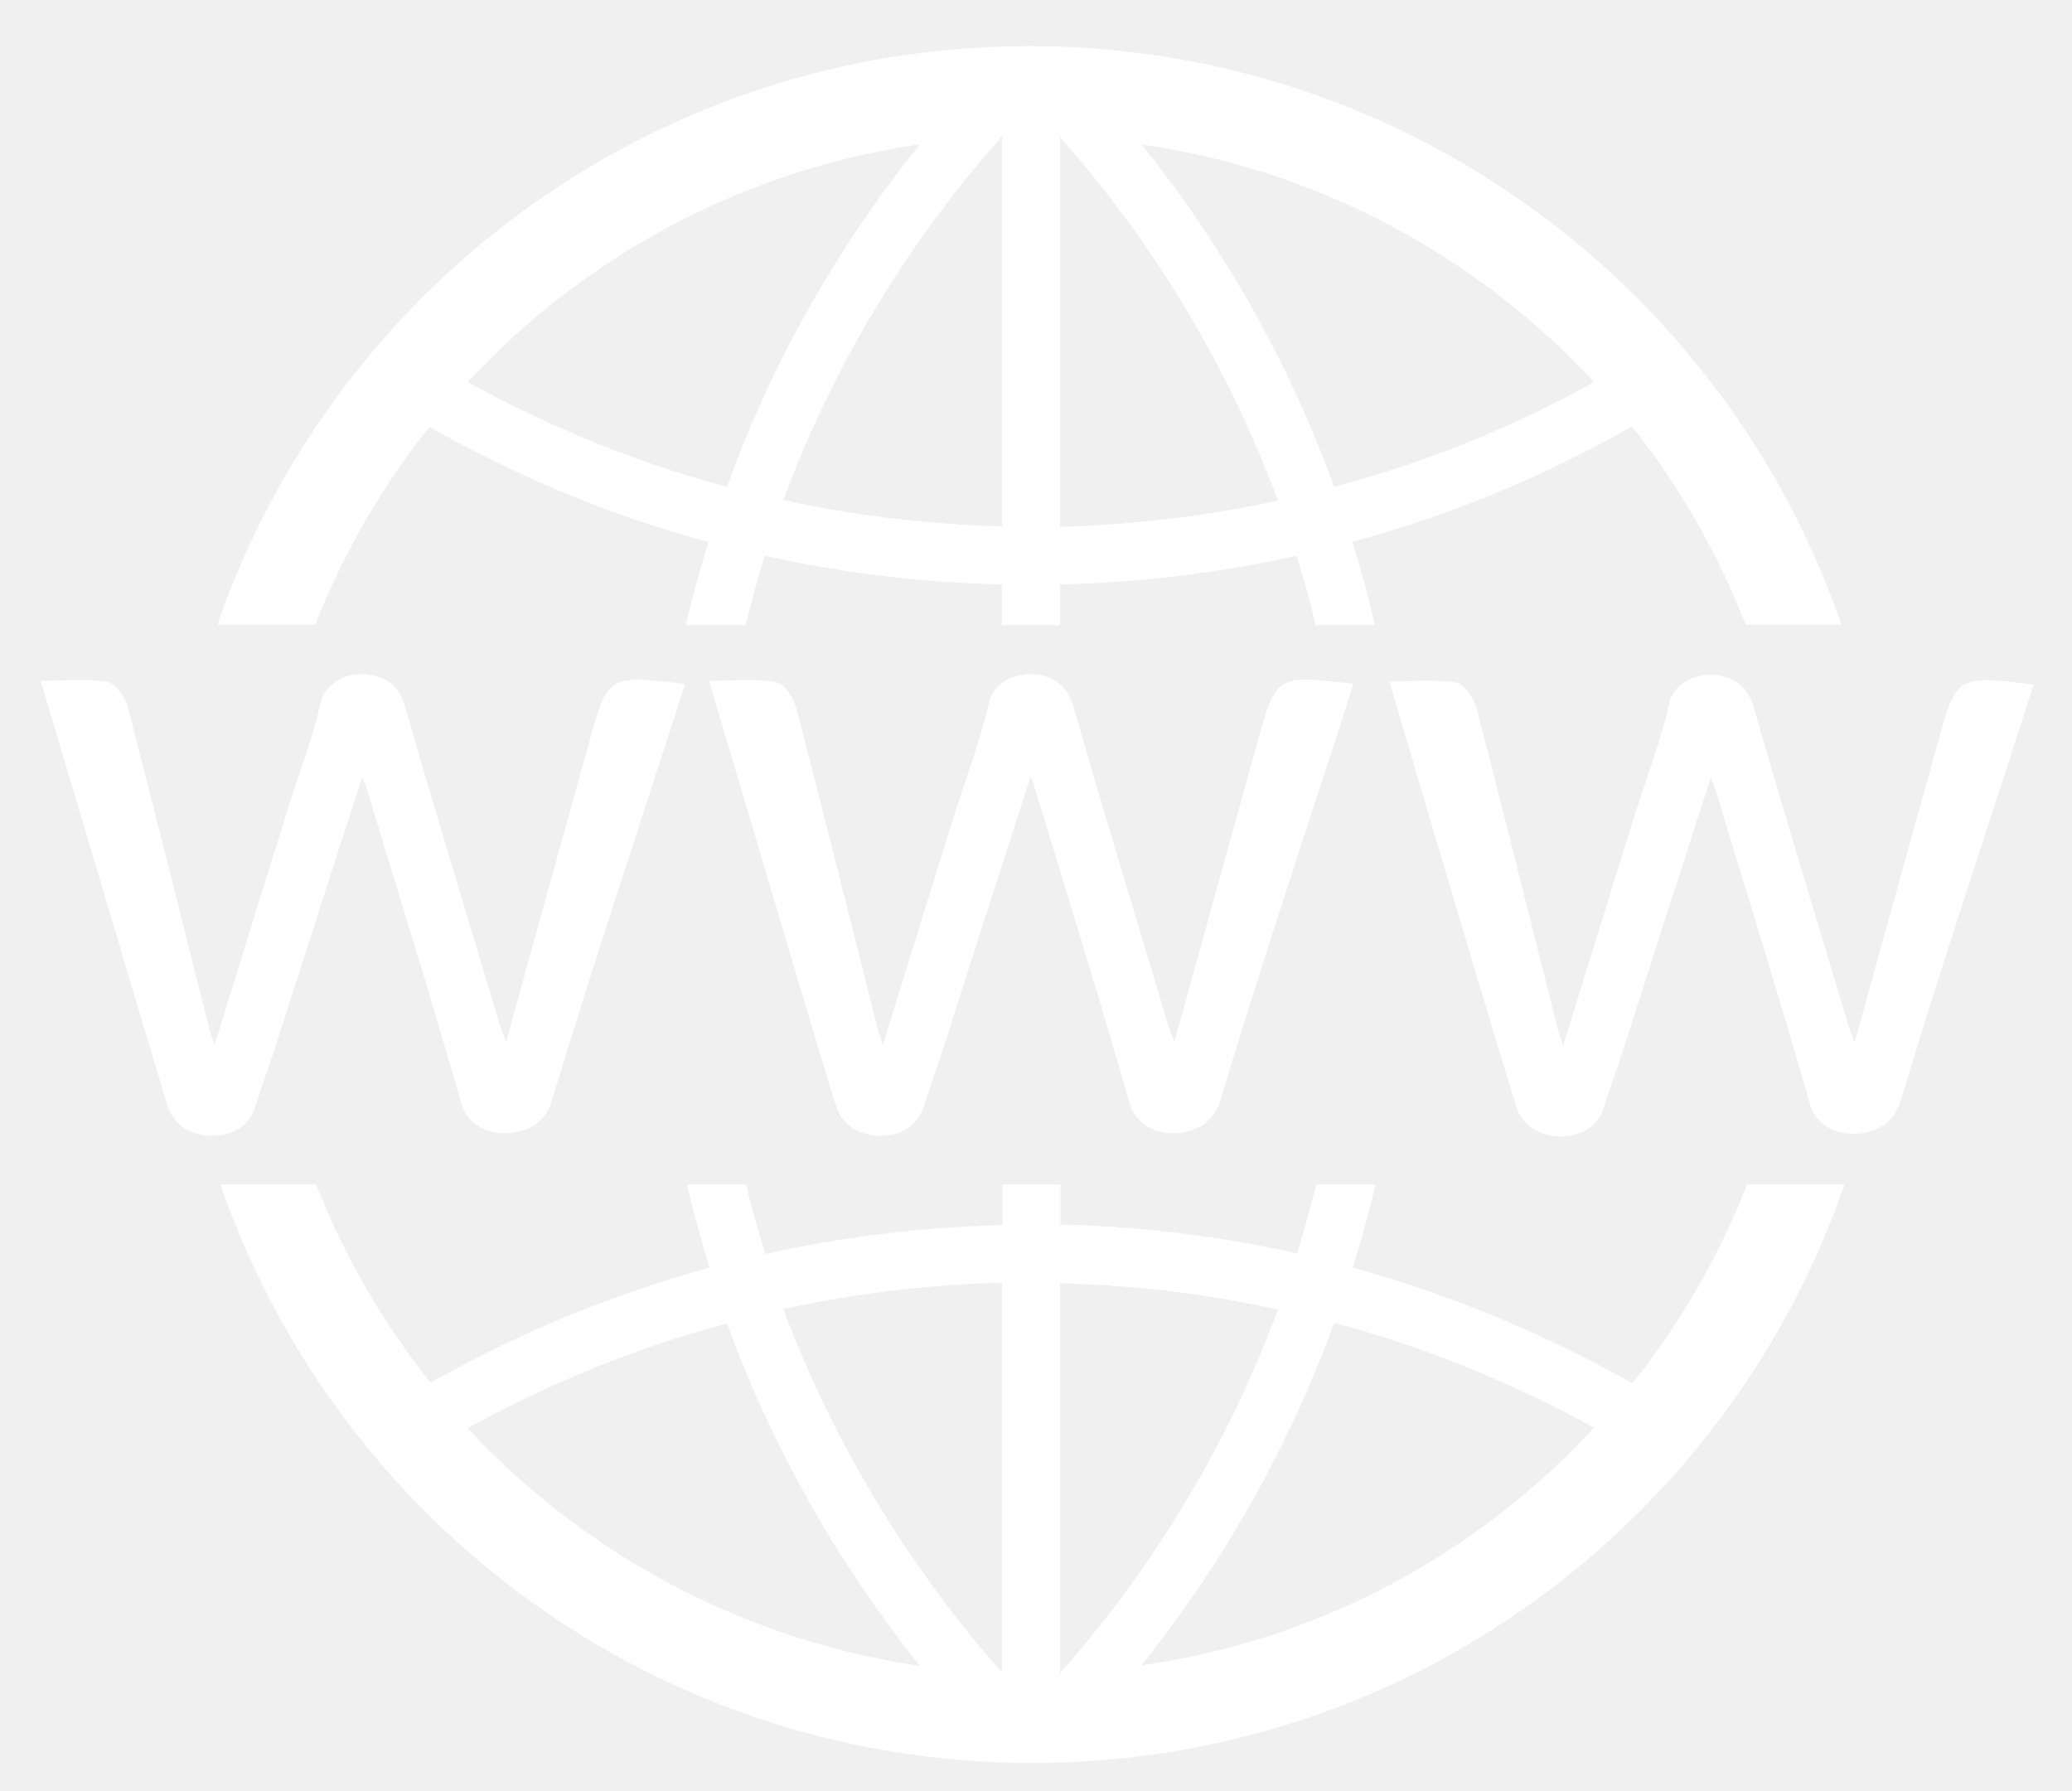
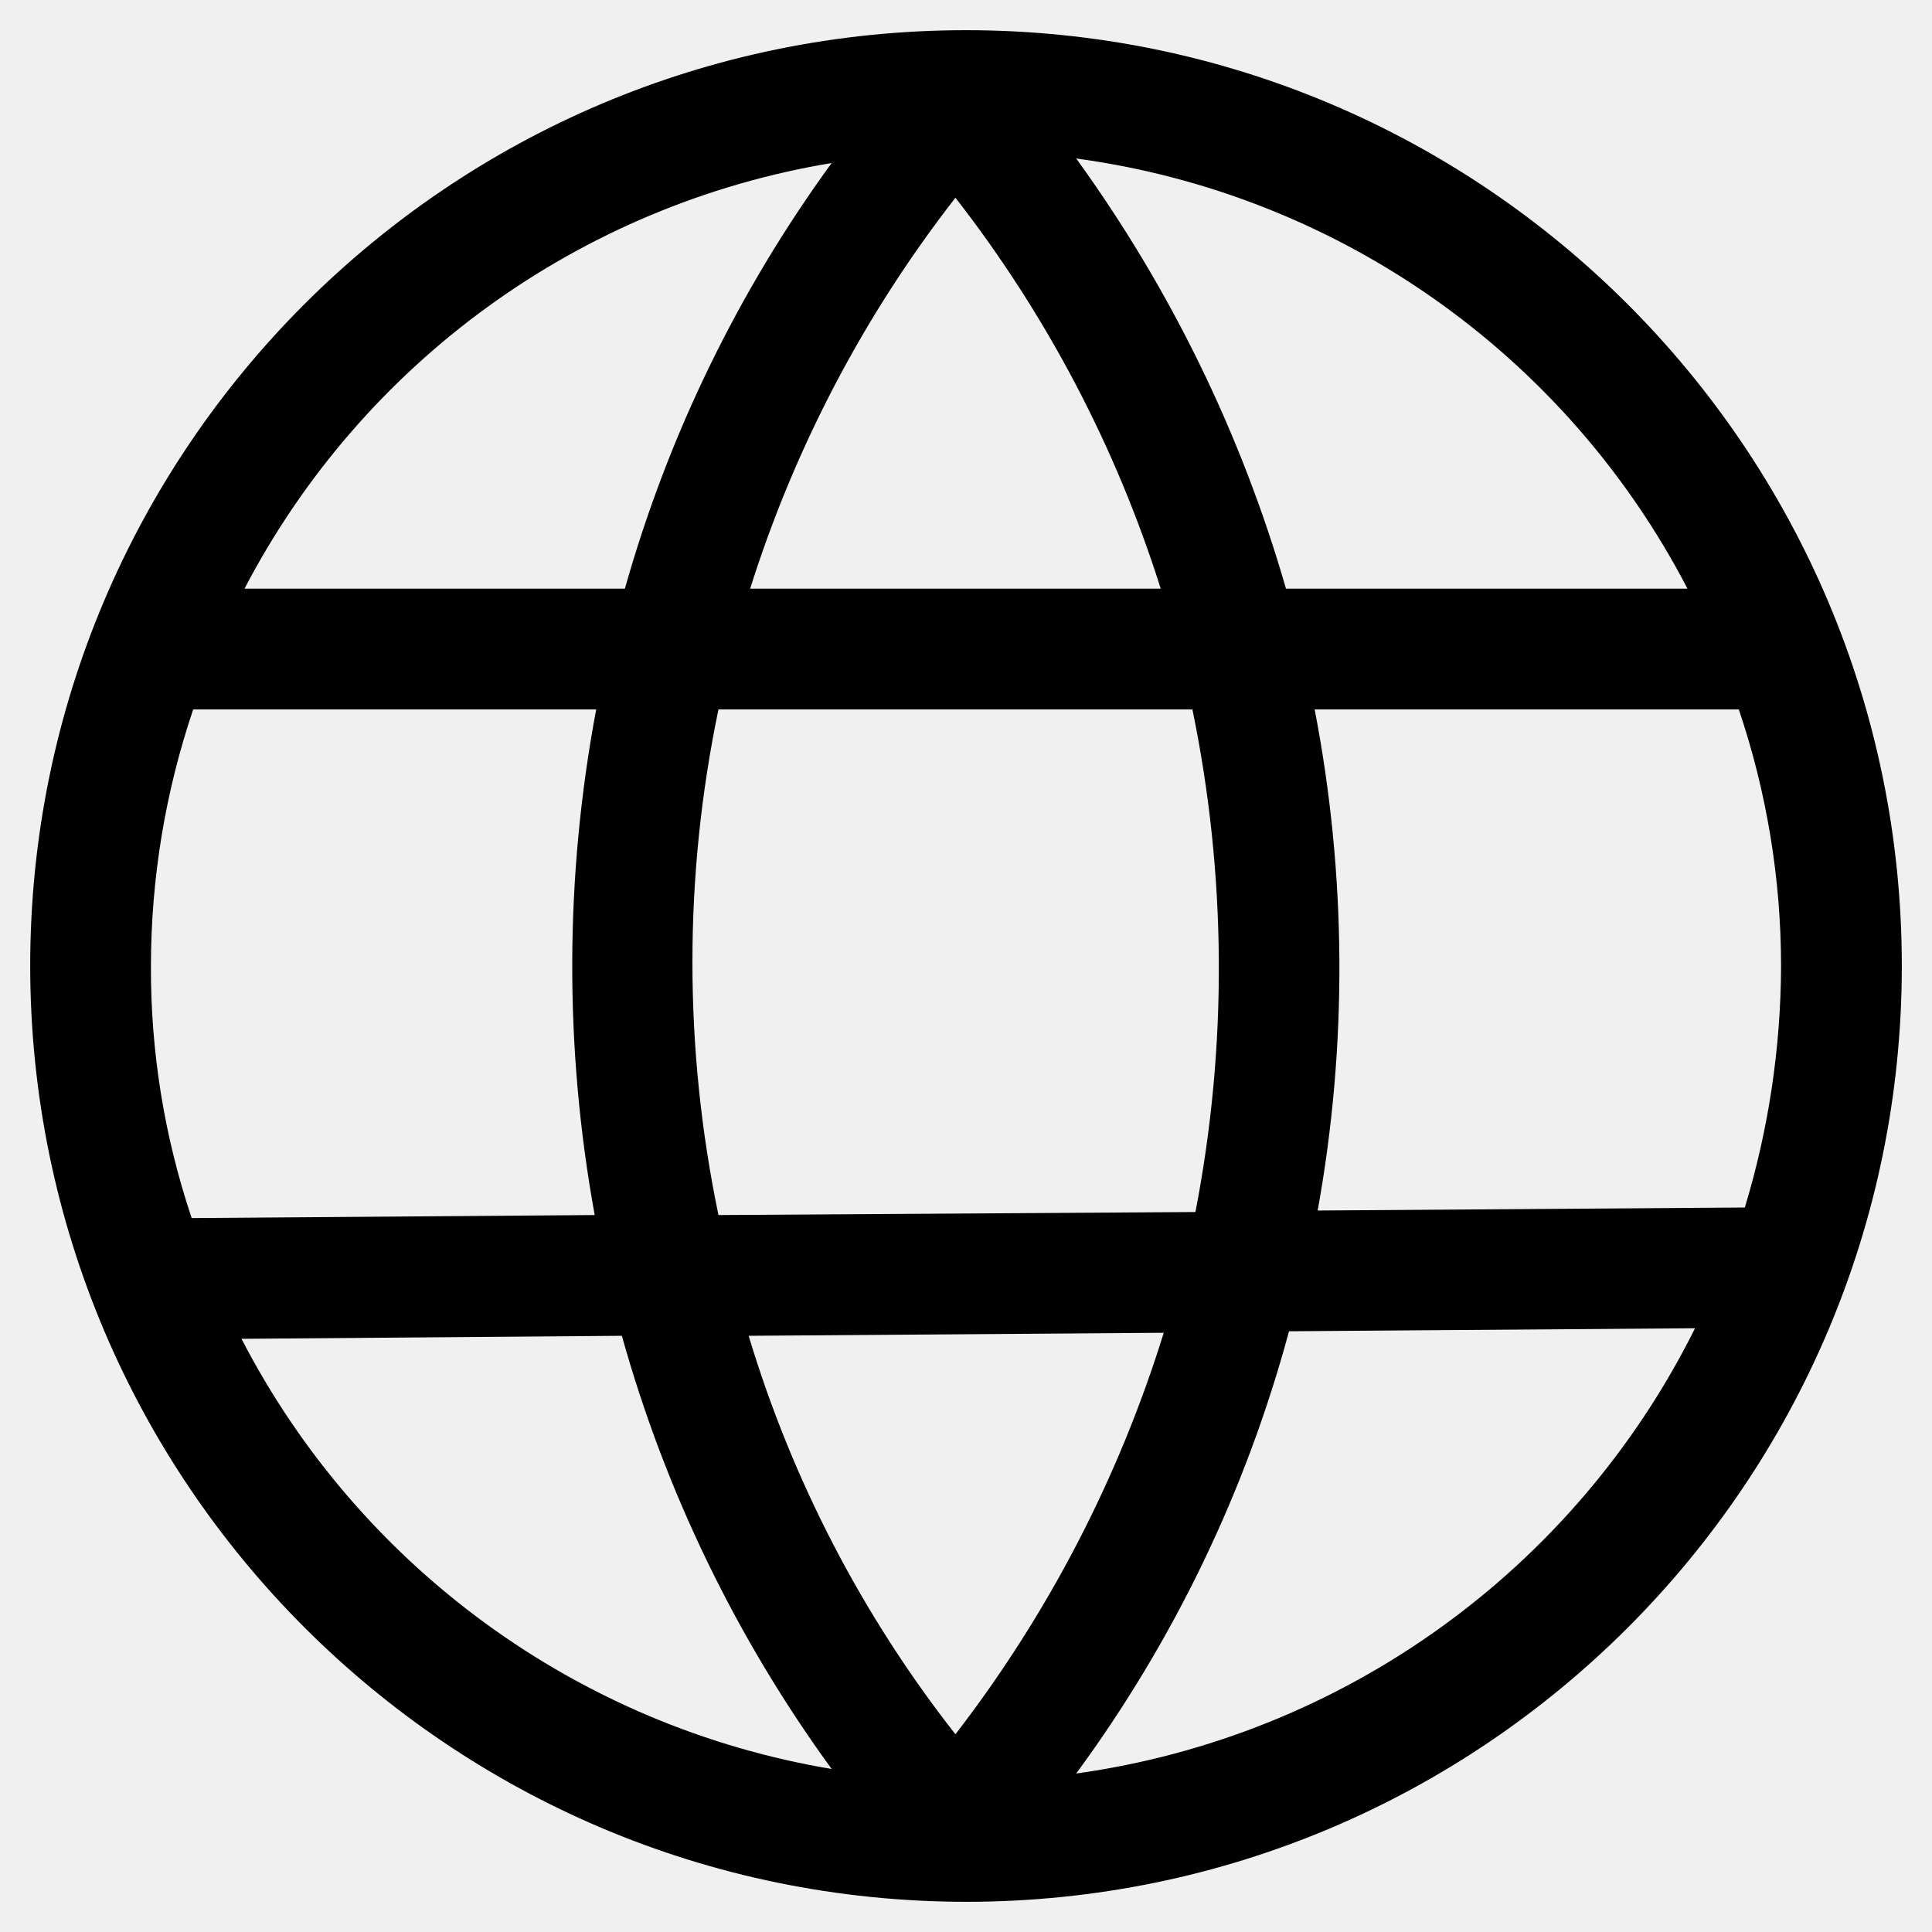
- <svg xmlns="http://www.w3.org/2000/svg" id="Слой_1" viewBox="0 0 346 299">
-   <style>.st0{fill:none}.st1{fill:#fff}</style>
-   <path id="canvas_background" class="st0" d="M-85-106h514v514H-85z" />
-   <path id="svg_6" class="st1" d="M118.4 113.7c4 0 7.7-.4 11.2.2 1.4.3 3 2.7 3.4 4.4 4.6 17.7 9 35.5 13.5 53.3.2.8.5 1.5.9 3 4.3-13.8 8.3-26.9 12.4-39.9 1.8-5.7 4-11.3 5.3-17.2.1-.5.5-2 1.8-3.1 2.6-2.4 7.5-2.4 10.2-.1 1.3 1.2 1.8 2.7 2 3.2 5.1 17.8 10.5 35.4 15.8 53.1.3 1 .7 2.1 1.2 3.4 4.7-17 9.3-33.6 13.9-50.1 3.1-11.2 3.1-11.2 16-9.7-.9 2.9-1.8 5.6-2.7 8.4-6.6 20.4-13.4 40.8-19.6 61.4-.2.5-.7 2.1-2.2 3.4-2.9 2.4-8 2.5-10.8.1-1.4-1.2-2-2.8-2.1-3.4-4.9-17.1-10.2-34.1-15.4-51.2-.3-1.1-.7-2.2-1.1-3.2-4.7 14.5-9.3 28.8-13.9 43.2-1.3 4.1-2.8 8.2-4.1 12.3-.2.7-.8 1.7-1.8 2.7-2.8 2.4-7.7 2.3-10.5.1-1.4-1.2-2-2.7-2.1-3.1-1.2-3.4-9.6-31.9-21.3-71.2z" />
-   <path id="svg_8" class="st1" d="M291.7 197.9c-4.7 12-11.2 23.2-19.1 33.1-14.9-8.4-30.6-14.9-46.7-19.3 1.4-4.6 2.7-9.2 3.8-13.9h-9.9c-1 3.9-2 7.7-3.2 11.5-13-2.9-26.2-4.5-39.5-4.8v-6.7h-9.7v6.8c-13.3.3-26.6 1.9-39.6 4.8-1.2-3.8-2.3-7.7-3.2-11.6h-9.9c1.1 4.7 2.4 9.3 3.8 13.9-16.1 4.4-31.8 10.8-46.6 19.2-7.9-9.9-14.4-21.1-19.1-33.1h-16c19.4 56.2 72.7 96.6 135.6 96.6S288.6 254 308 197.8h-16.3v.1zM78.1 238.5c13.8-7.6 28.3-13.5 43.3-17.5 7.5 20.6 18.4 39.9 32.2 57.2-29.6-4.4-56-18.7-75.5-39.7zm89.2 40.8c-15.9-18.1-28.2-38.6-36.5-60.7 12-2.6 24.2-4.1 36.5-4.4v65.1zm9.7-65c12.2.3 24.4 1.7 36.4 4.4-8.1 21.8-20.2 42.4-36.4 60.7v-65.1zm13.6 63.8c14-17.5 24.8-36.9 32.2-57.2 15 4 29.5 9.9 43.4 17.5-19.5 21.1-45.9 35.5-75.6 39.7z" />
-   <path id="svg_9" class="st1" d="M52.6 104.4c4.7-12 11.2-23.2 19.1-33.1 14.9 8.4 30.5 14.9 46.6 19.2-1.4 4.6-2.7 9.2-3.8 13.9h10c1-3.9 2-7.8 3.2-11.6 13 2.9 26.3 4.5 39.6 4.8v6.8h9.7v-6.8c13.2-.3 26.5-1.9 39.5-4.8 1.2 3.8 2.3 7.7 3.2 11.6h9.9c-1.1-4.7-2.3-9.3-3.8-13.9 16.2-4.4 31.9-10.8 46.7-19.3 7.9 9.9 14.3 21.1 19 33.1h16C288.1 48.1 234.8 7.7 171.9 7.7S55.7 48.1 36.3 104.3h16.3v.1zm213.6-40.6c-13.8 7.7-28.4 13.5-43.4 17.5-7.4-20.3-18.1-39.7-32.2-57.2 29.7 4.3 56.1 18.7 75.6 39.7zM177 22.9c16.2 18.3 28.3 38.9 36.4 60.7-12 2.6-24.1 4-36.4 4.4V22.9zm-9.7 65c-12.2-.3-24.4-1.8-36.5-4.4 8.2-22.1 20.5-42.7 36.5-60.7v65.1zm-13.7-63.8c-13.9 17.3-24.8 36.6-32.2 57.2-14.9-4-29.5-9.9-43.3-17.5 19.5-21 45.9-35.4 75.5-39.7z" />
-   <path id="svg_10" class="st1" d="M232 113.8c4 0 7.7-.4 11.2.2 1.4.3 3 2.7 3.4 4.4 4.6 17.7 9 35.5 13.5 53.3.2.8.5 1.5.9 3 4.3-13.8 8.3-26.9 12.4-39.9 1.8-5.7 4-11.3 5.3-17.2.1-.5.5-2 1.8-3.1 2.6-2.4 7.5-2.4 10.2-.1 1.3 1.2 1.8 2.7 2 3.2 5.1 17.8 10.5 35.4 15.8 53.1.3 1 .7 2.1 1.2 3.4 4.7-17 9.3-33.6 13.9-50.1 3.1-11.2 3.1-11.2 16-9.7-.9 2.9-1.8 5.6-2.7 8.4-6.6 20.4-13.4 40.8-19.6 61.4-.2.5-.7 2.1-2.2 3.4-2.9 2.4-8 2.5-10.8.1-1.4-1.2-2-2.8-2.1-3.4-4.9-17.1-10.2-34.1-15.4-51.2-.3-1.1-.7-2.2-1.1-3.2-4.7 14.5-9.3 28.8-13.9 43.2-1.3 4.1-2.8 8.2-4.1 12.3-.2.7-.8 1.7-1.8 2.7-2.8 2.4-7.7 2.3-10.5.1-1.4-1.2-2-2.7-2.1-3.1-1.2-3.4-9.7-31.9-21.3-71.2z" />
-   <path id="svg_11" class="st1" d="M6.8 113.7c4 0 7.7-.4 11.2.2 1.4.3 3 2.7 3.4 4.4 4.6 17.7 9 35.5 13.5 53.3.2.8.5 1.5.9 3 4.3-13.8 8.3-26.9 12.4-39.9 1.8-5.7 4-11.3 5.3-17.2.1-.5.5-2 1.8-3.1 2.6-2.4 7.5-2.4 10.2-.1 1.3 1.2 1.8 2.7 2 3.2 5.1 17.8 10.5 35.4 15.8 53.1.3 1 .7 2.1 1.2 3.4 4.7-17 9.3-33.6 13.9-50.1 3.1-11.2 3.1-11.2 16-9.7-.9 2.9-1.8 5.6-2.7 8.4-6.6 20.4-13.4 40.8-19.6 61.4-.2.5-.7 2.1-2.2 3.4-2.9 2.4-8 2.5-10.8.1-1.4-1.2-2-2.8-2.1-3.4-4.9-17.1-10.2-34.1-15.4-51.2-.3-1.1-.7-2.2-1.1-3.2-4.7 14.5-9.3 28.8-13.9 43.2-1.3 4.1-2.8 8.2-4.1 12.3-.2.7-.8 1.7-1.8 2.7-2.8 2.4-7.7 2.3-10.5.1-1.4-1.2-2-2.7-2.1-3.1-1.2-3.5-9.6-32-21.3-71.2z" />
+ <svg xmlns="http://www.w3.org/2000/svg" viewBox="0 0 128 128">
+   <path d="M64,126A62,62,0,1,0,2,64,62.05,62.05,0,0,0,64,126ZM16,88.7l25.2-.2a89.75,89.75,0,0,0,13.9,28.7A54.08,54.08,0,0,1,16,88.7ZM47.6,47H79a84.84,84.84,0,0,1,.2,33.3l-31.6.2A82.18,82.18,0,0,1,47.6,47Zm15.7,67.9A80.27,80.27,0,0,1,49.6,88.5l27.5-.2A84.49,84.49,0,0,1,63.3,114.9Zm8,2.6A88.17,88.17,0,0,0,85.4,88.2l26.9-.2A54.13,54.13,0,0,1,71.3,117.5ZM118,64a55.77,55.77,0,0,1-2.4,16l-28.3.2A90.39,90.39,0,0,0,87.1,47h28.1A53.15,53.15,0,0,1,118,64Zm-6.2-25H85.2A92,92,0,0,0,71.3,10.5,53.77,53.77,0,0,1,111.8,39ZM76.9,39H49.7A82.62,82.62,0,0,1,63.3,13.1,82.62,82.62,0,0,1,76.9,39ZM55.1,10.8A88.86,88.86,0,0,0,41.4,39H16.2A53.81,53.81,0,0,1,55.1,10.8ZM39.5,47a92,92,0,0,0-.1,33.5l-26.7.2A51.72,51.72,0,0,1,10,64a53.15,53.15,0,0,1,2.8-17Z" />
</svg>
